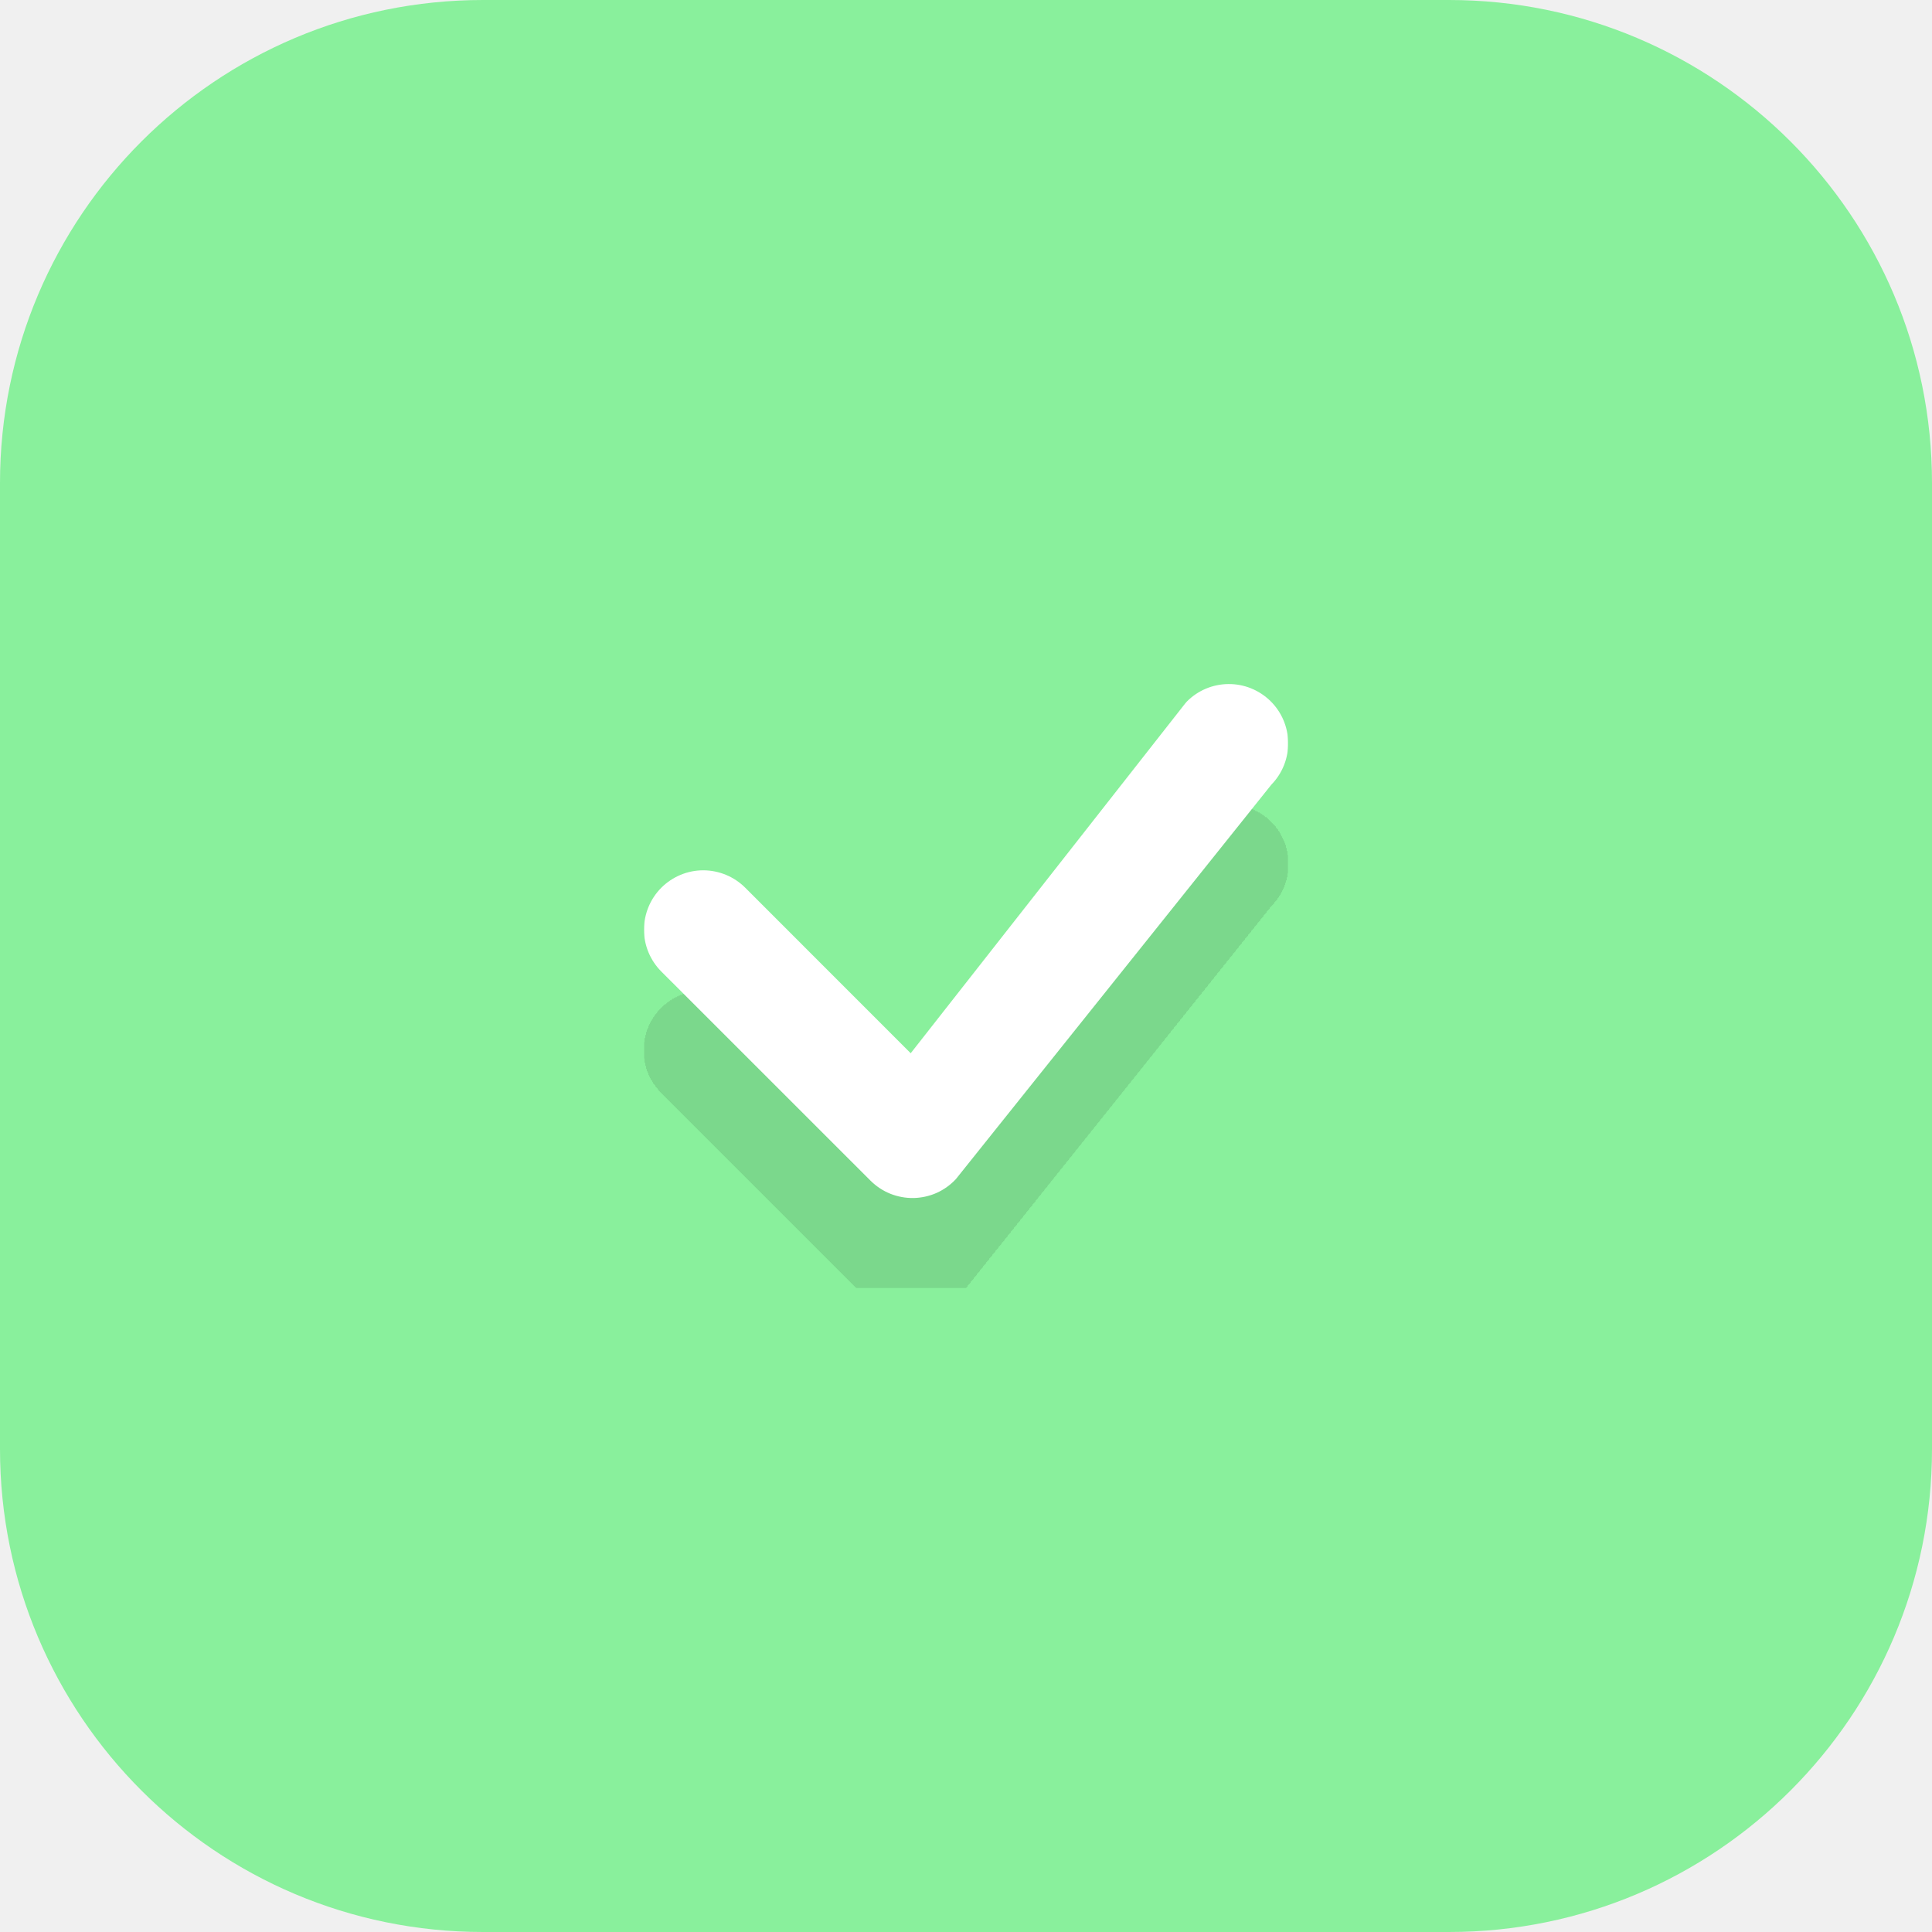
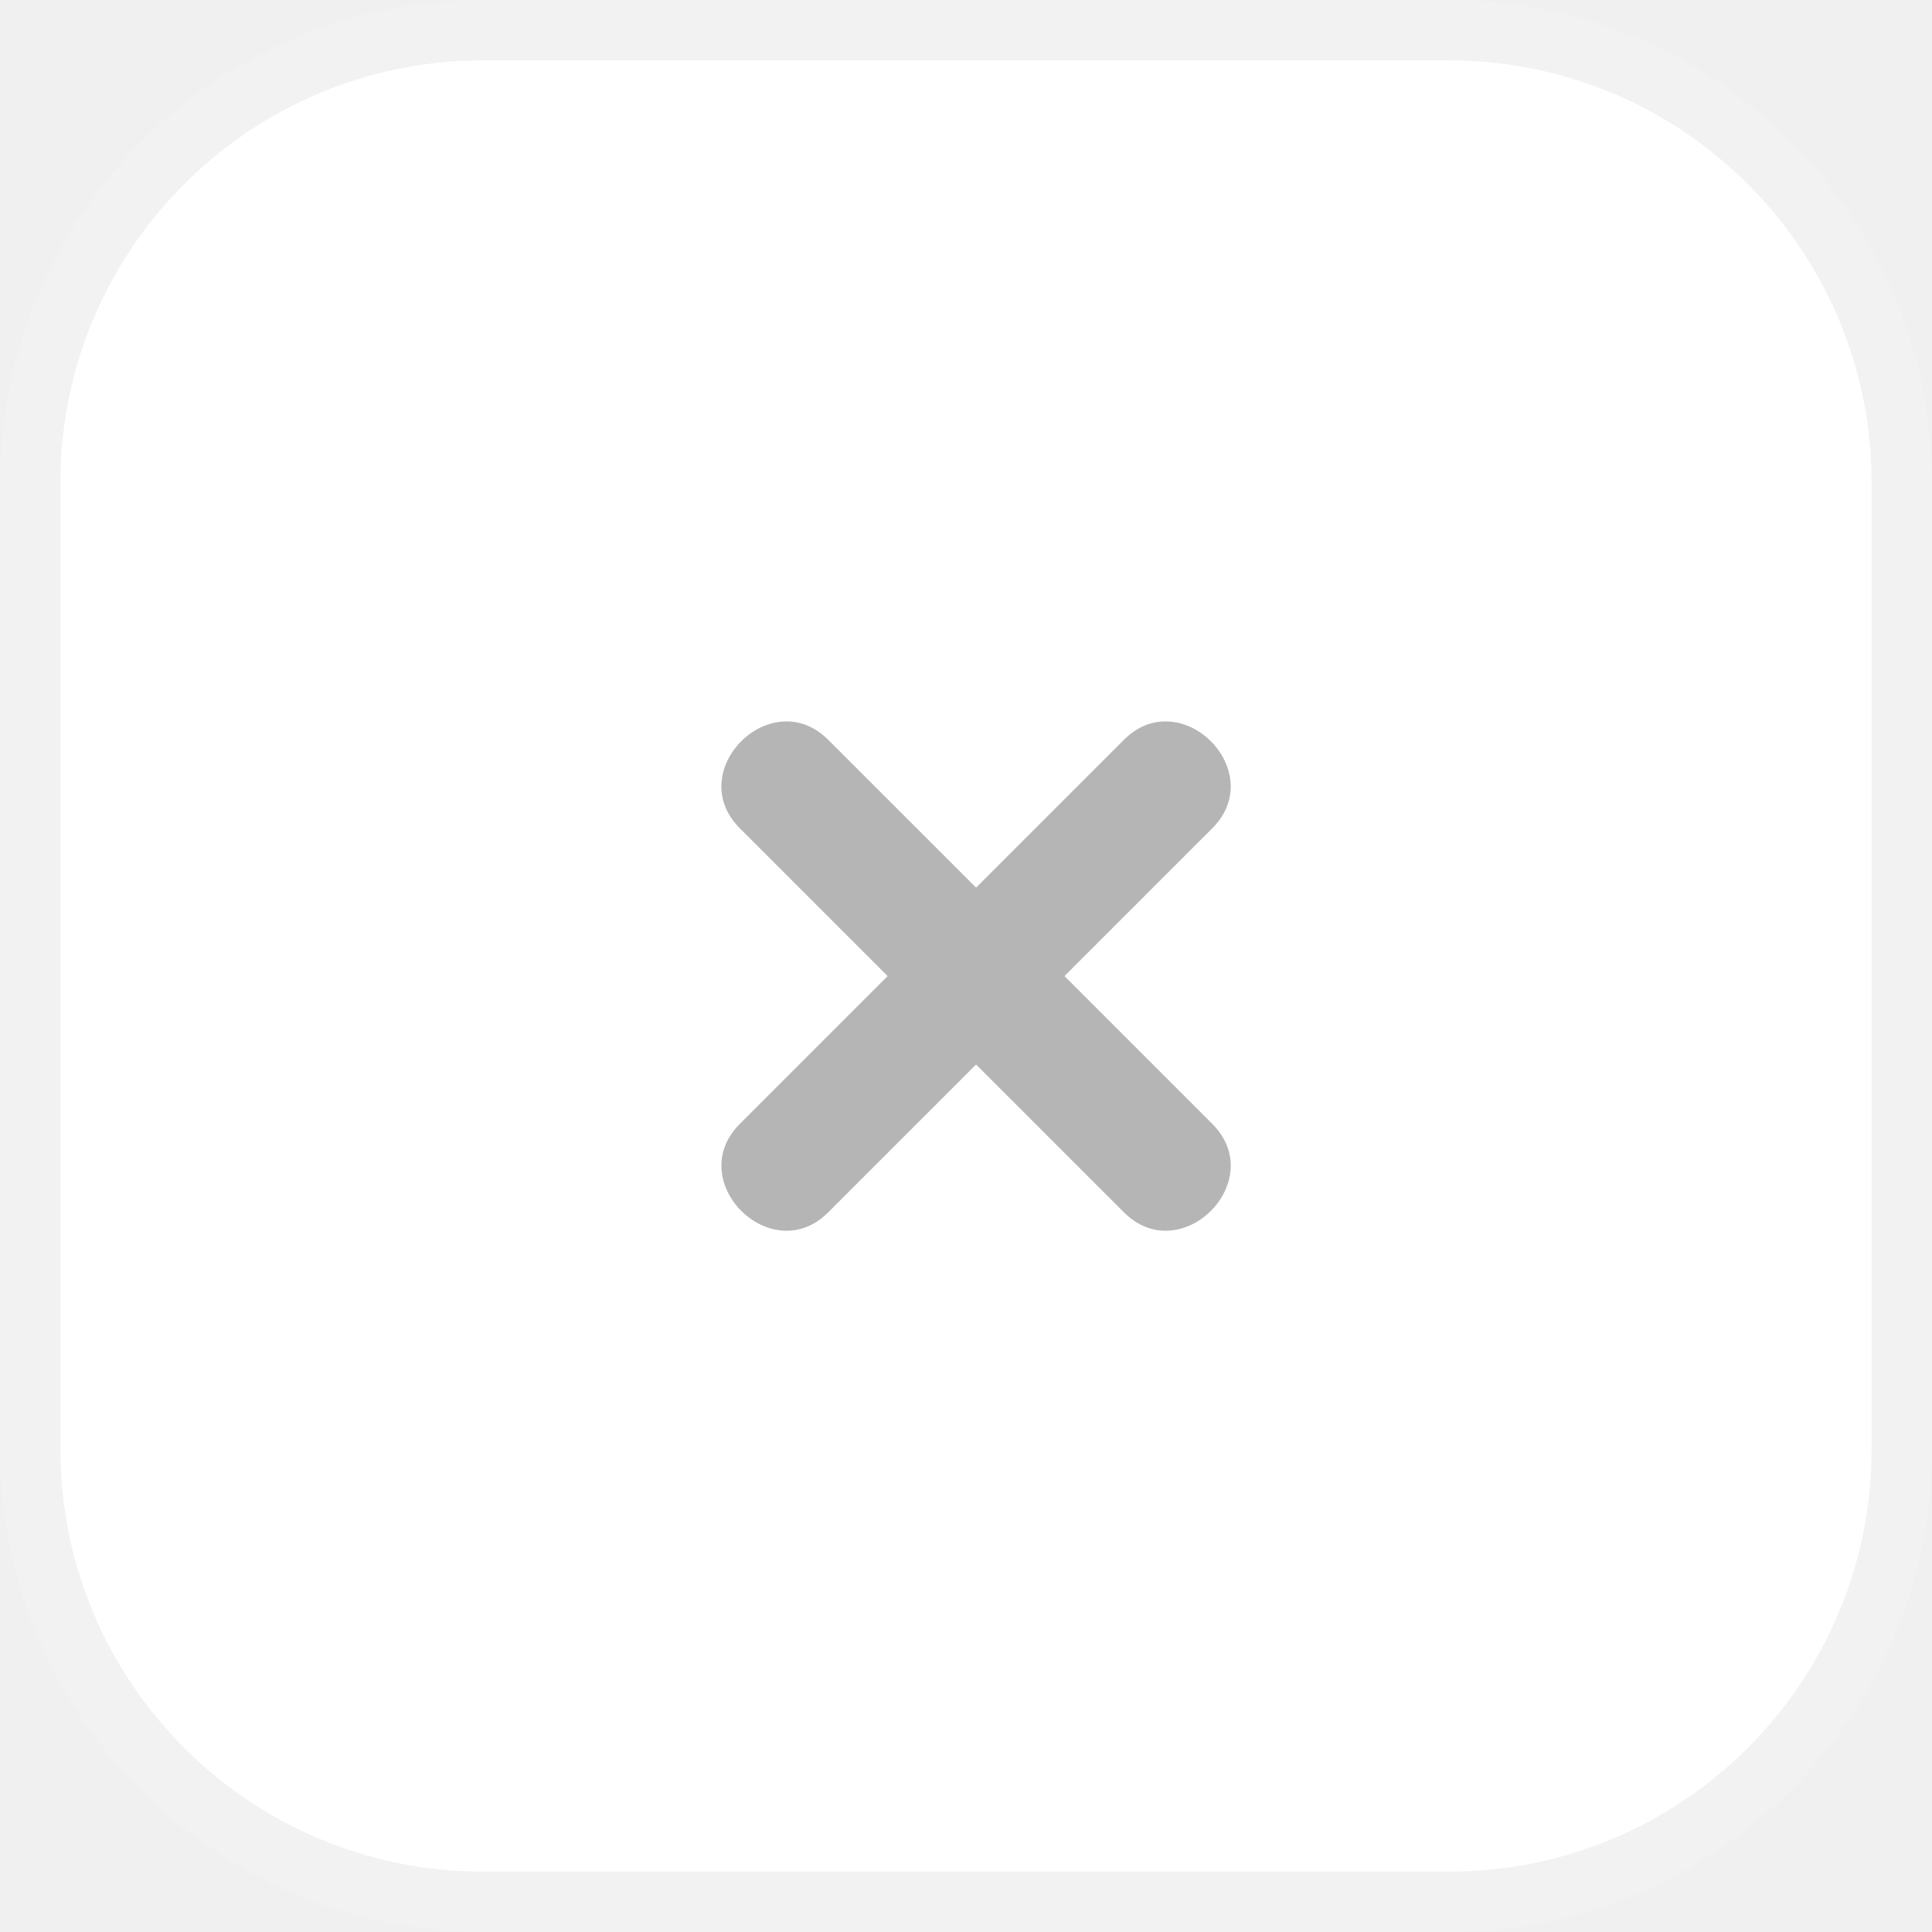
<svg xmlns="http://www.w3.org/2000/svg" width="32" height="32" viewBox="0 0 32 32" fill="none">
-   <rect width="32" height="32" rx="8" fill="#89F09C" />
-   <g clip-path="url(#clip0_0_203)">
-     <g filter="url(#filter0_d_0_203)">
-       <path d="M19.657 11.621C19.839 11.436 20.087 11.332 20.347 11.33C20.607 11.328 20.856 11.429 21.042 11.611C21.227 11.792 21.333 12.04 21.336 12.299C21.34 12.559 21.24 12.809 21.059 12.995L15.833 19.529C15.743 19.626 15.634 19.704 15.514 19.758C15.394 19.811 15.264 19.84 15.132 19.843C15 19.845 14.869 19.821 14.746 19.772C14.624 19.723 14.513 19.649 14.419 19.556L10.954 16.092C10.77 15.908 10.666 15.658 10.666 15.398C10.667 15.137 10.77 14.887 10.954 14.703C11.139 14.519 11.388 14.415 11.649 14.415C11.909 14.416 12.159 14.519 12.343 14.703L15.084 17.445L19.631 11.651C19.639 11.641 19.648 11.631 19.657 11.621L19.657 11.621Z" fill="white" />
-     </g>
-   </g>
-   <defs>
-     <filter id="filter0_d_0_203" x="10.666" y="11.33" width="10.67" height="10.513" filterUnits="userSpaceOnUse" color-interpolation-filters="sRGB">
-       <feFlood flood-opacity="0" result="BackgroundImageFix" />
-       <feColorMatrix in="SourceAlpha" type="matrix" values="0 0 0 0 0 0 0 0 0 0 0 0 0 0 0 0 0 0 127 0" result="hardAlpha" />
-       <feOffset dy="2" />
-       <feColorMatrix type="matrix" values="0 0 0 0 0 0 0 0 0 0 0 0 0 0 0 0 0 0 0.1 0" />
-       <feBlend mode="normal" in2="BackgroundImageFix" result="effect1_dropShadow_0_203" />
-       <feBlend mode="normal" in="SourceGraphic" in2="effect1_dropShadow_0_203" result="shape" />
-     </filter>
-     <clipPath id="clip0_0_203">
-       <rect width="10.667" height="10.667" fill="white" transform="translate(10.6667 10.6667)" />
-     </clipPath>
-   </defs>
+   <rect x="0.5" y="0.5" width="31" height="31" rx="7.5" fill="white" stroke="#F2F2F2" />
+   <path d="M20.08 18.616L17.631 16.167L20.08 13.718C21.024 12.774 19.56 11.309 18.615 12.254L16.167 14.702L13.718 12.254C12.774 11.309 11.309 12.774 12.253 13.718L14.702 16.167L12.254 18.615C11.309 19.56 12.774 21.024 13.718 20.08L16.167 17.631L18.616 20.08C19.56 21.024 21.024 19.56 20.08 18.616Z" fill="#B5B5B5" />
</svg>
